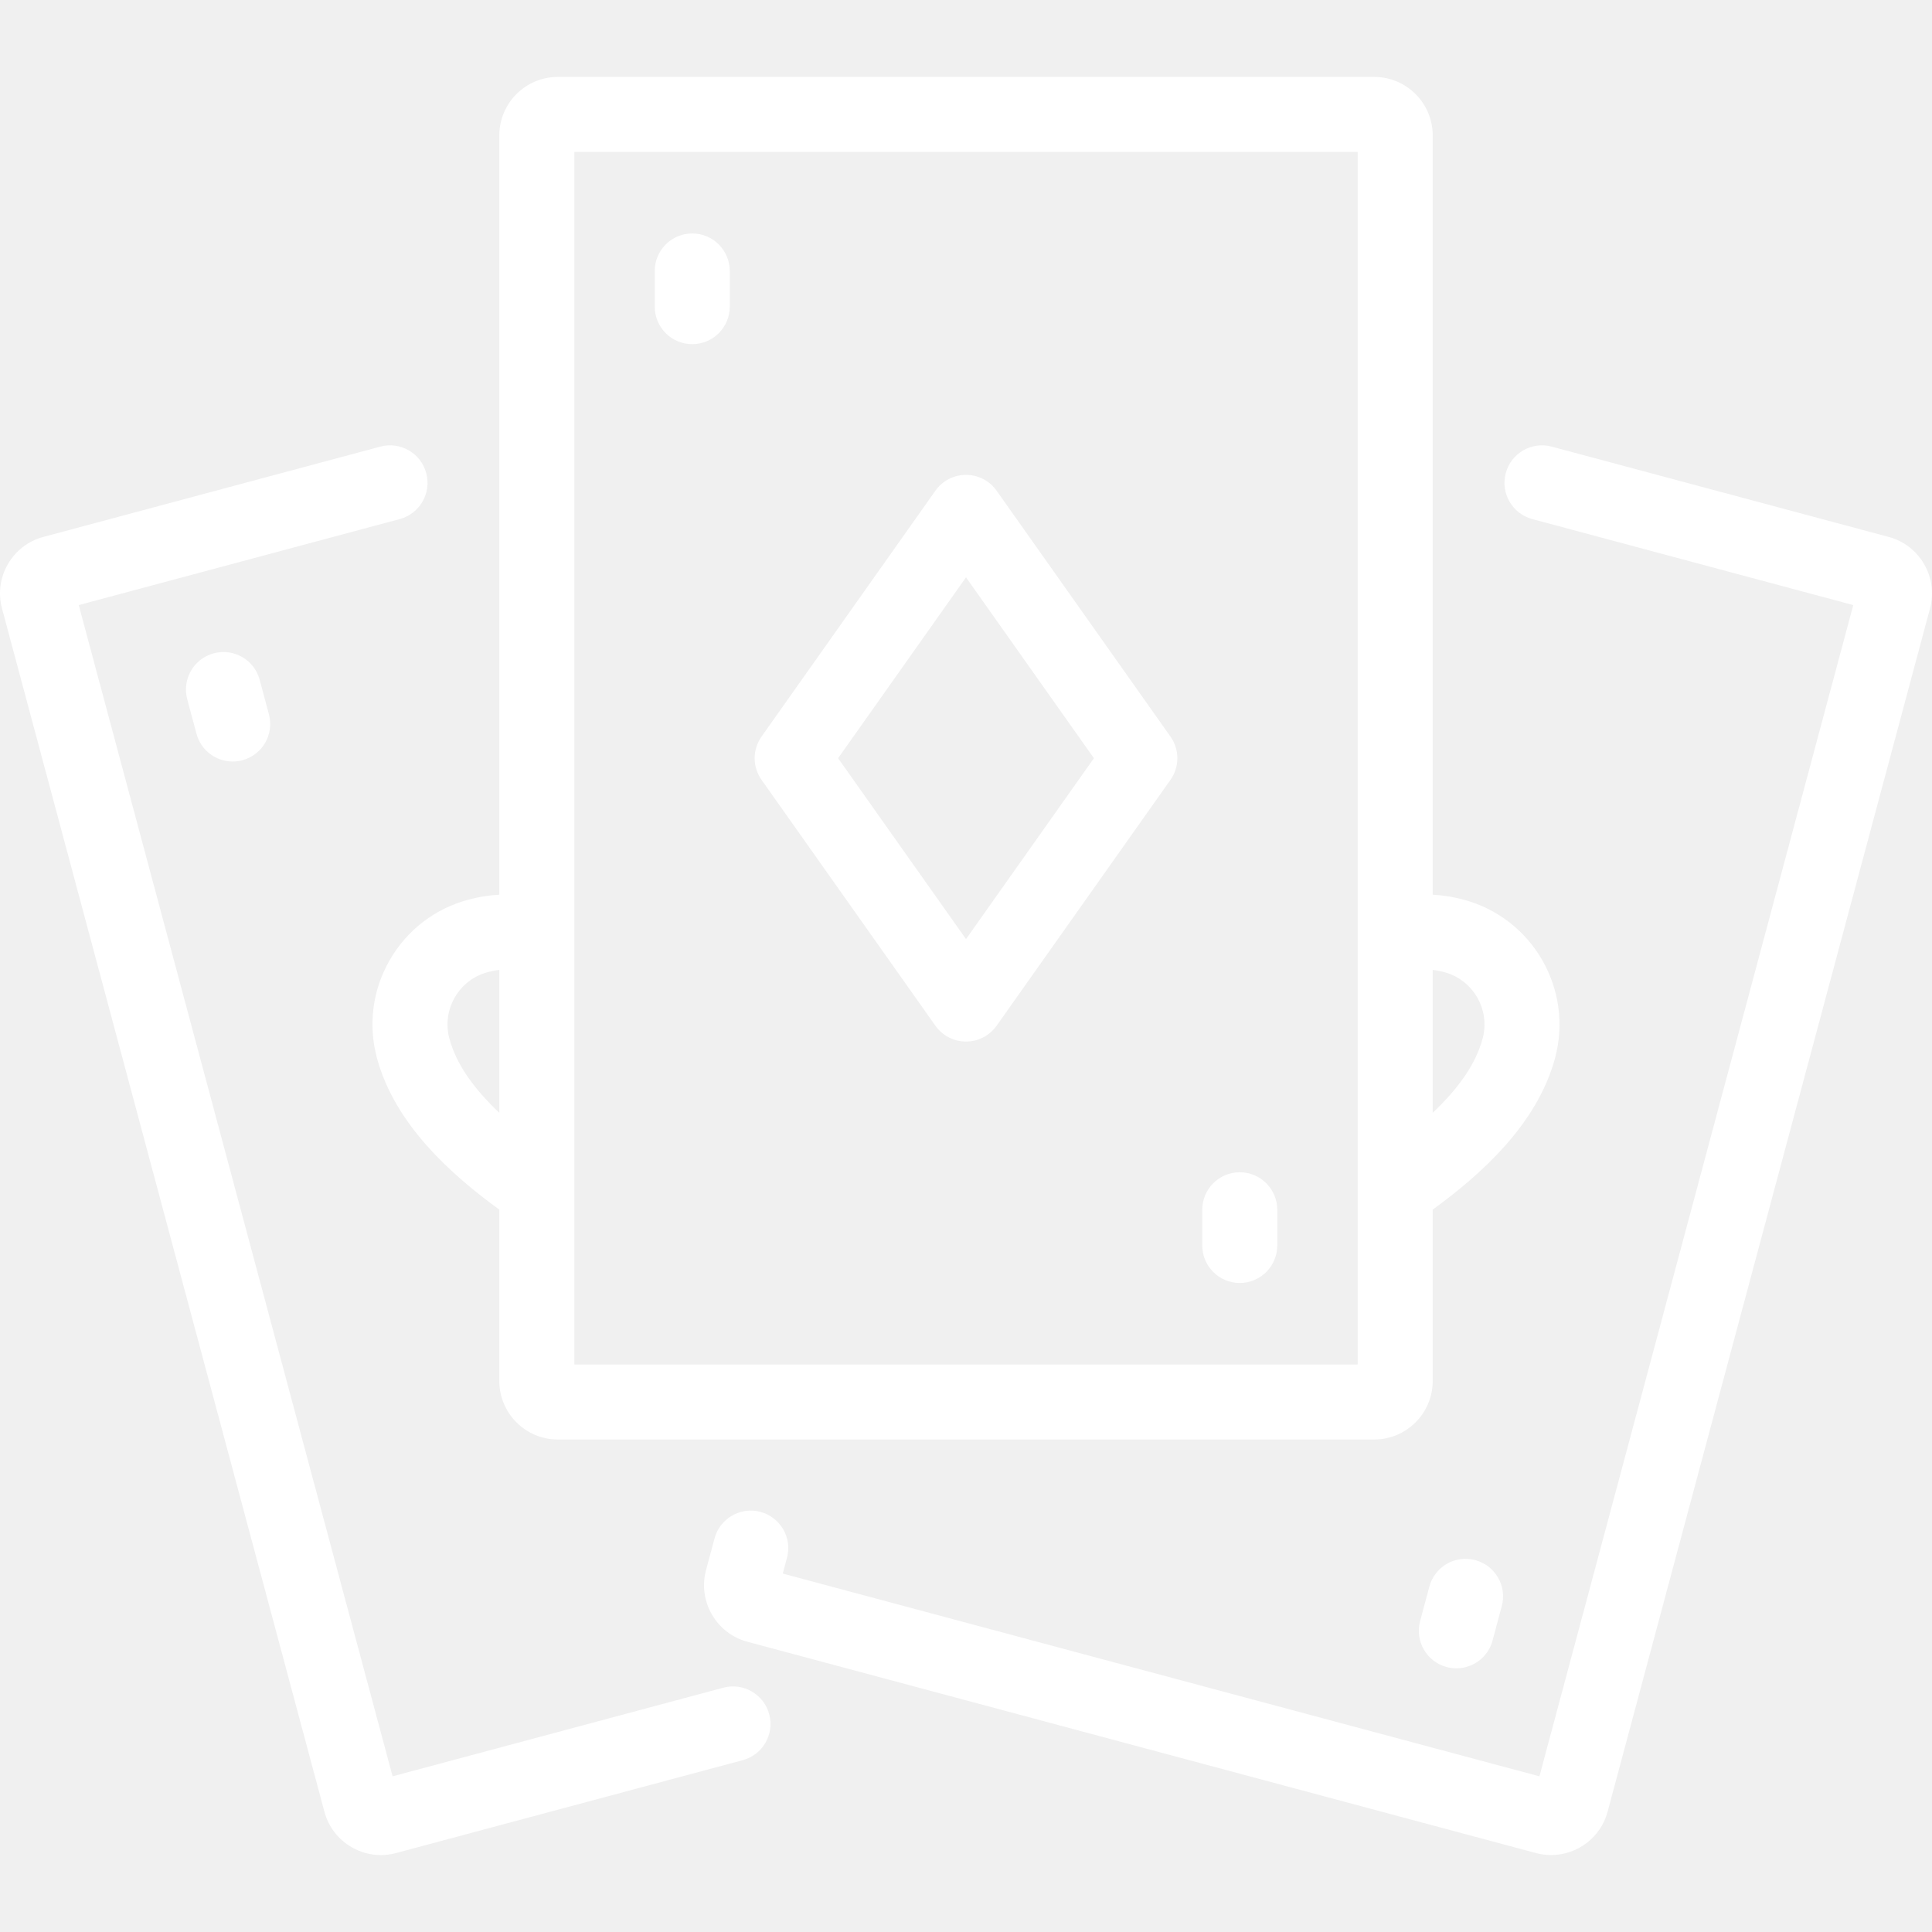
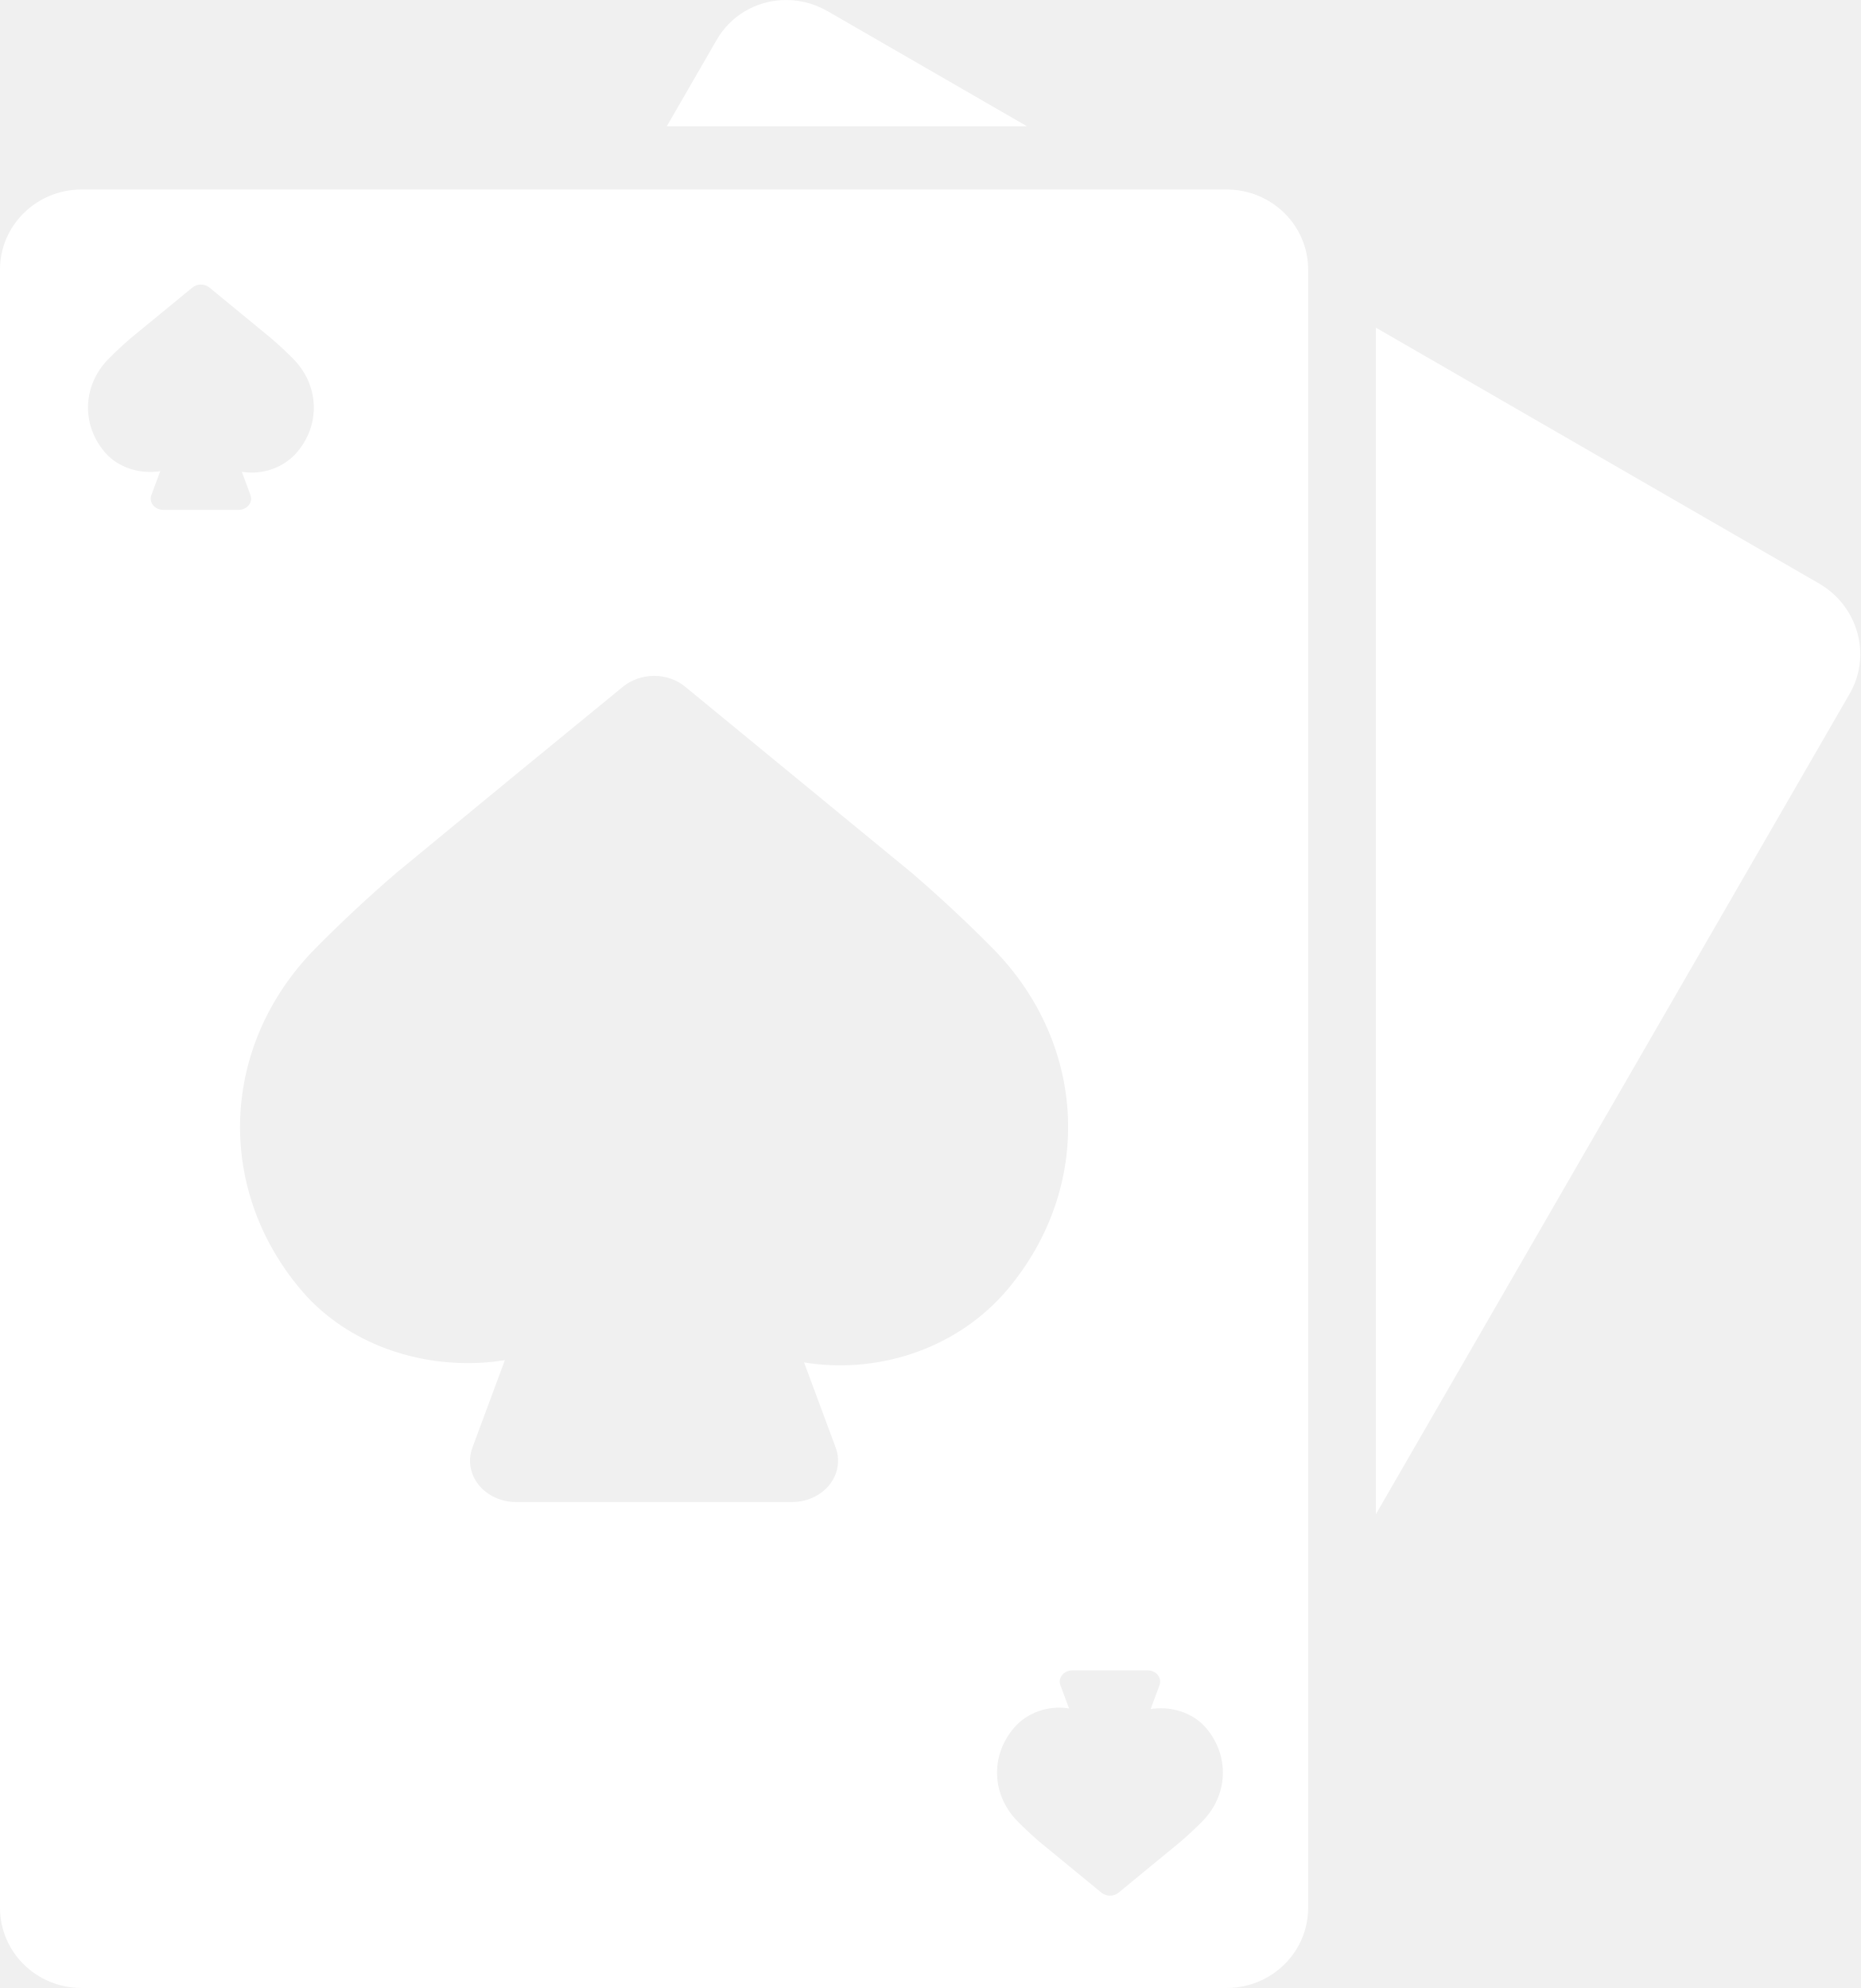
- <svg xmlns="http://www.w3.org/2000/svg" fill="#ffffff" height="36px" width="36px" version="1.1" id="Capa_1" viewBox="0 0 463.644 463.644" xml:space="preserve">
-   <path id="XMLID_1_" d="M463.164,146.031l-77.369,288.746c-1.677,6.26-7.362,10.4-13.556,10.401c-1.198,0-2.414-0.155-3.625-0.479  l-189.261-50.712c-7.472-2.003-11.922-9.711-9.919-17.183l2.041-7.616c1.287-4.801,6.222-7.647,11.023-6.363  c4.801,1.287,7.65,6.222,6.363,11.023l-1.013,3.78l181.587,48.656l75.314-281.076l-77.031-20.64  c-4.801-1.287-7.651-6.222-6.364-11.023s6.225-7.648,11.022-6.364l80.869,21.668C460.718,130.853,465.167,138.56,463.164,146.031z   M166.128,56.029c-4.971,0-9,4.029-9,9v8.565c0,4.971,4.029,9,9,9s9-4.029,9-9v-8.565C175.128,60.058,171.099,56.029,166.128,56.029  z M280.889,176.762c2.202,3.114,2.202,7.278,0,10.393l-41.716,58.996c-1.687,2.385-4.427,3.804-7.349,3.804  c-2.921,0-5.662-1.418-7.348-3.804l-41.718-58.996c-2.202-3.114-2.202-7.278,0-10.393l41.718-58.996  c1.687-2.385,4.427-3.804,7.348-3.804c2.922,0,5.662,1.418,7.349,3.804L280.889,176.762z M262.518,181.958l-30.694-43.408  l-30.694,43.408l30.694,43.407L262.518,181.958z M343.016,380.764l-2.216,8.273c-1.286,4.801,1.563,9.736,6.365,11.022  c0.78,0.209,1.563,0.309,2.334,0.309c3.974,0,7.611-2.653,8.688-6.674l2.216-8.273c1.286-4.801-1.563-9.736-6.365-11.022  C349.237,373.111,344.302,375.963,343.016,380.764z M112.375,215.913c2.577-0.69,5.056-1.089,7.454-1.195V32.492  c0-7.736,6.293-14.029,14.028-14.029h195.935c7.736,0,14.03,6.293,14.03,14.029v182.225c2.396,0.106,4.875,0.505,7.45,1.195  c16.511,4.424,26.346,21.457,21.922,37.968c-4.28,15.974-17.951,28.108-29.372,36.404v41.139c0,7.736-6.294,14.03-14.03,14.03  H133.857c-7.735,0-14.028-6.294-14.028-14.03v-41.137c-11.422-8.295-25.093-20.428-29.376-36.405  c-2.143-7.996-1.042-16.35,3.1-23.523C97.695,223.186,104.38,218.055,112.375,215.913z M343.821,267.05  c6.531-6.172,10.424-12,11.985-17.828c1.855-6.924-2.27-14.067-9.194-15.923c-1.047-0.281-1.97-0.451-2.791-0.538V267.05z   M137.829,327.454h187.992v-41.7c-0.001-0.08-0.001-0.161,0-0.241v-59.907c-0.003-0.13-0.003-0.261,0-0.391V36.463H137.829v188.755  c0.003,0.13,0.003,0.261,0,0.392v59.898c0.001,0.084,0.001,0.168,0,0.252V327.454z M107.84,249.222  c1.563,5.83,5.457,11.66,11.989,17.832v-34.292c-0.822,0.086-1.746,0.256-2.794,0.537c-3.353,0.898-6.156,3.051-7.894,6.061  C107.404,242.369,106.942,245.871,107.84,249.222z M173.576,405.019l-79.363,21.265L18.897,145.209l77.031-20.641  c4.801-1.287,7.651-6.222,6.364-11.023c-1.287-4.801-6.225-7.65-11.022-6.364L10.402,128.85c-3.614,0.968-6.637,3.29-8.512,6.538  c-1.876,3.249-2.376,7.029-1.407,10.644l77.37,288.743c0.968,3.616,3.29,6.641,6.54,8.518c2.166,1.25,4.567,1.89,7,1.89  c1.216,0,2.439-0.16,3.644-0.482l83.199-22.293c4.801-1.287,7.651-6.222,6.364-11.022  C183.312,406.581,178.377,403.734,173.576,405.019z M51.298,156.782c-4.801,1.287-7.65,6.222-6.364,11.023l2.217,8.274  c1.078,4.021,4.714,6.673,8.688,6.673c0.771,0,1.555-0.1,2.335-0.309c4.801-1.287,7.65-6.222,6.364-11.023l-2.217-8.274  C61.034,158.344,56.101,155.496,51.298,156.782z M297.52,281.322c-4.971,0-9,4.029-9,9v8.565c0,4.971,4.029,9,9,9s9-4.029,9-9  v-8.565C306.52,285.352,302.491,281.322,297.52,281.322z" />
+ <svg xmlns="http://www.w3.org/2000/svg" viewBox="0 0 168.652 180.255" version="1.1" id="svg1" xml:space="preserve">
+   <defs id="defs1" />
+   <g id="g22" transform="matrix(1.400778,0,0,1.400778,-32.61665,-525.3032)" style="display:inline">
+     <path id="rect19" style="fill:#ffffff" d="m 28.576,387.274 c -2.932,0 -5.292,2.318 -5.292,5.197 v 106.022 c 0,2.879 2.36,5.197 5.292,5.197 h 74.083 c 2.932,0 5.292,-2.318 5.292,-5.197 V 392.471 c 0,-2.879 -2.36,-5.197 -5.292,-5.197 z m 7.713,6.153 a 0.812,0.729 0 0 1 0.547,0.191 l 4.01,3.295 a 25.813,23.181 0 0 1 1.429,1.335 5.3,4.76 0 0 1 0.253,6.011 c -0.859,1.02 -2.218,1.484 -3.508,1.302 l -0.084,-0.015 0.559,1.506 a 0.812,0.729 0 0 1 -0.674,0.955 l -0.096,0.005 h -4.873 a 0.812,0.729 0 0 1 -0.77,-0.96 l 0.573,-1.545 -0.2,0.027 c -1.213,0.132 -2.471,-0.269 -3.293,-1.148 l -0.114,-0.129 a 5.301,4.761 0 0 1 0.255,-6.013 c 0.456,-0.462 0.932,-0.906 1.441,-1.344 a 1132.892,1017.372 0 0 1 3.998,-3.284 v 7.4e-4 a 0.812,0.729 0 0 1 0.547,-0.19 z m 29.331,25.329 a 2.978,2.674 0 0 1 2.007,0.7 l 14.703,12.081 a 94.649,84.998 0 0 1 5.24,4.893 19.435,17.453 0 0 1 0.926,22.041 c -3.15,3.738 -8.132,5.442 -12.863,4.773 l -0.31,-0.053 2.049,5.522 a 2.978,2.674 0 0 1 -2.471,3.503 l -0.352,0.019 H 56.684 a 2.978,2.674 0 0 1 -2.826,-3.519 l 2.102,-5.664 -0.732,0.099 c -4.449,0.484 -9.061,-0.987 -12.074,-4.209 l -0.417,-0.473 A 19.438,17.456 0 0 1 43.672,436.423 c 1.673,-1.693 3.418,-3.324 5.282,-4.928 a 4153.938,3730.364 0 0 1 14.659,-12.044 v 0.002 a 2.978,2.674 0 0 1 2.007,-0.697 z m 27.066,64.372 h 4.873 a 0.812,0.729 0 0 1 0.771,0.96 l -0.573,1.545 0.2,-0.027 c 1.213,-0.132 2.471,0.269 3.293,1.148 l 0.114,0.129 a 5.301,4.761 0 0 1 -0.255,6.013 c -0.456,0.462 -0.932,0.906 -1.441,1.344 a 1132.892,1017.372 0 0 1 -3.998,3.285 v -7.3e-4 a 0.812,0.729 0 0 1 -1.095,-0.001 l -4.01,-3.295 a 25.813,23.181 0 0 1 -1.429,-1.334 5.3,4.76 0 0 1 -0.253,-6.011 c 0.859,-1.02 2.218,-1.484 3.508,-1.302 l 0.084,0.015 -0.559,-1.506 a 0.812,0.729 0 0 1 0.674,-0.955 z" />
+     <path id="rect24" style="fill:#ffffff;stroke-width:1.401" d="m 103.619,590.418 c -2.36,0.145 -4.585,1.417 -5.845,3.6 l -4.523,7.835 H 125.904 l -18.071,-10.433 c -1.334,-0.77 -2.798,-1.088 -4.214,-1.001 z m 53.921,29.699 1e-5,107.58 42.944,-74.38 c 2.017,-3.493 0.777,-7.958 -2.78,-10.011 z" transform="matrix(0.7138889,0,0,0.7138889,-0.1298332,-46.47483)" />
+   </g>
</svg>
